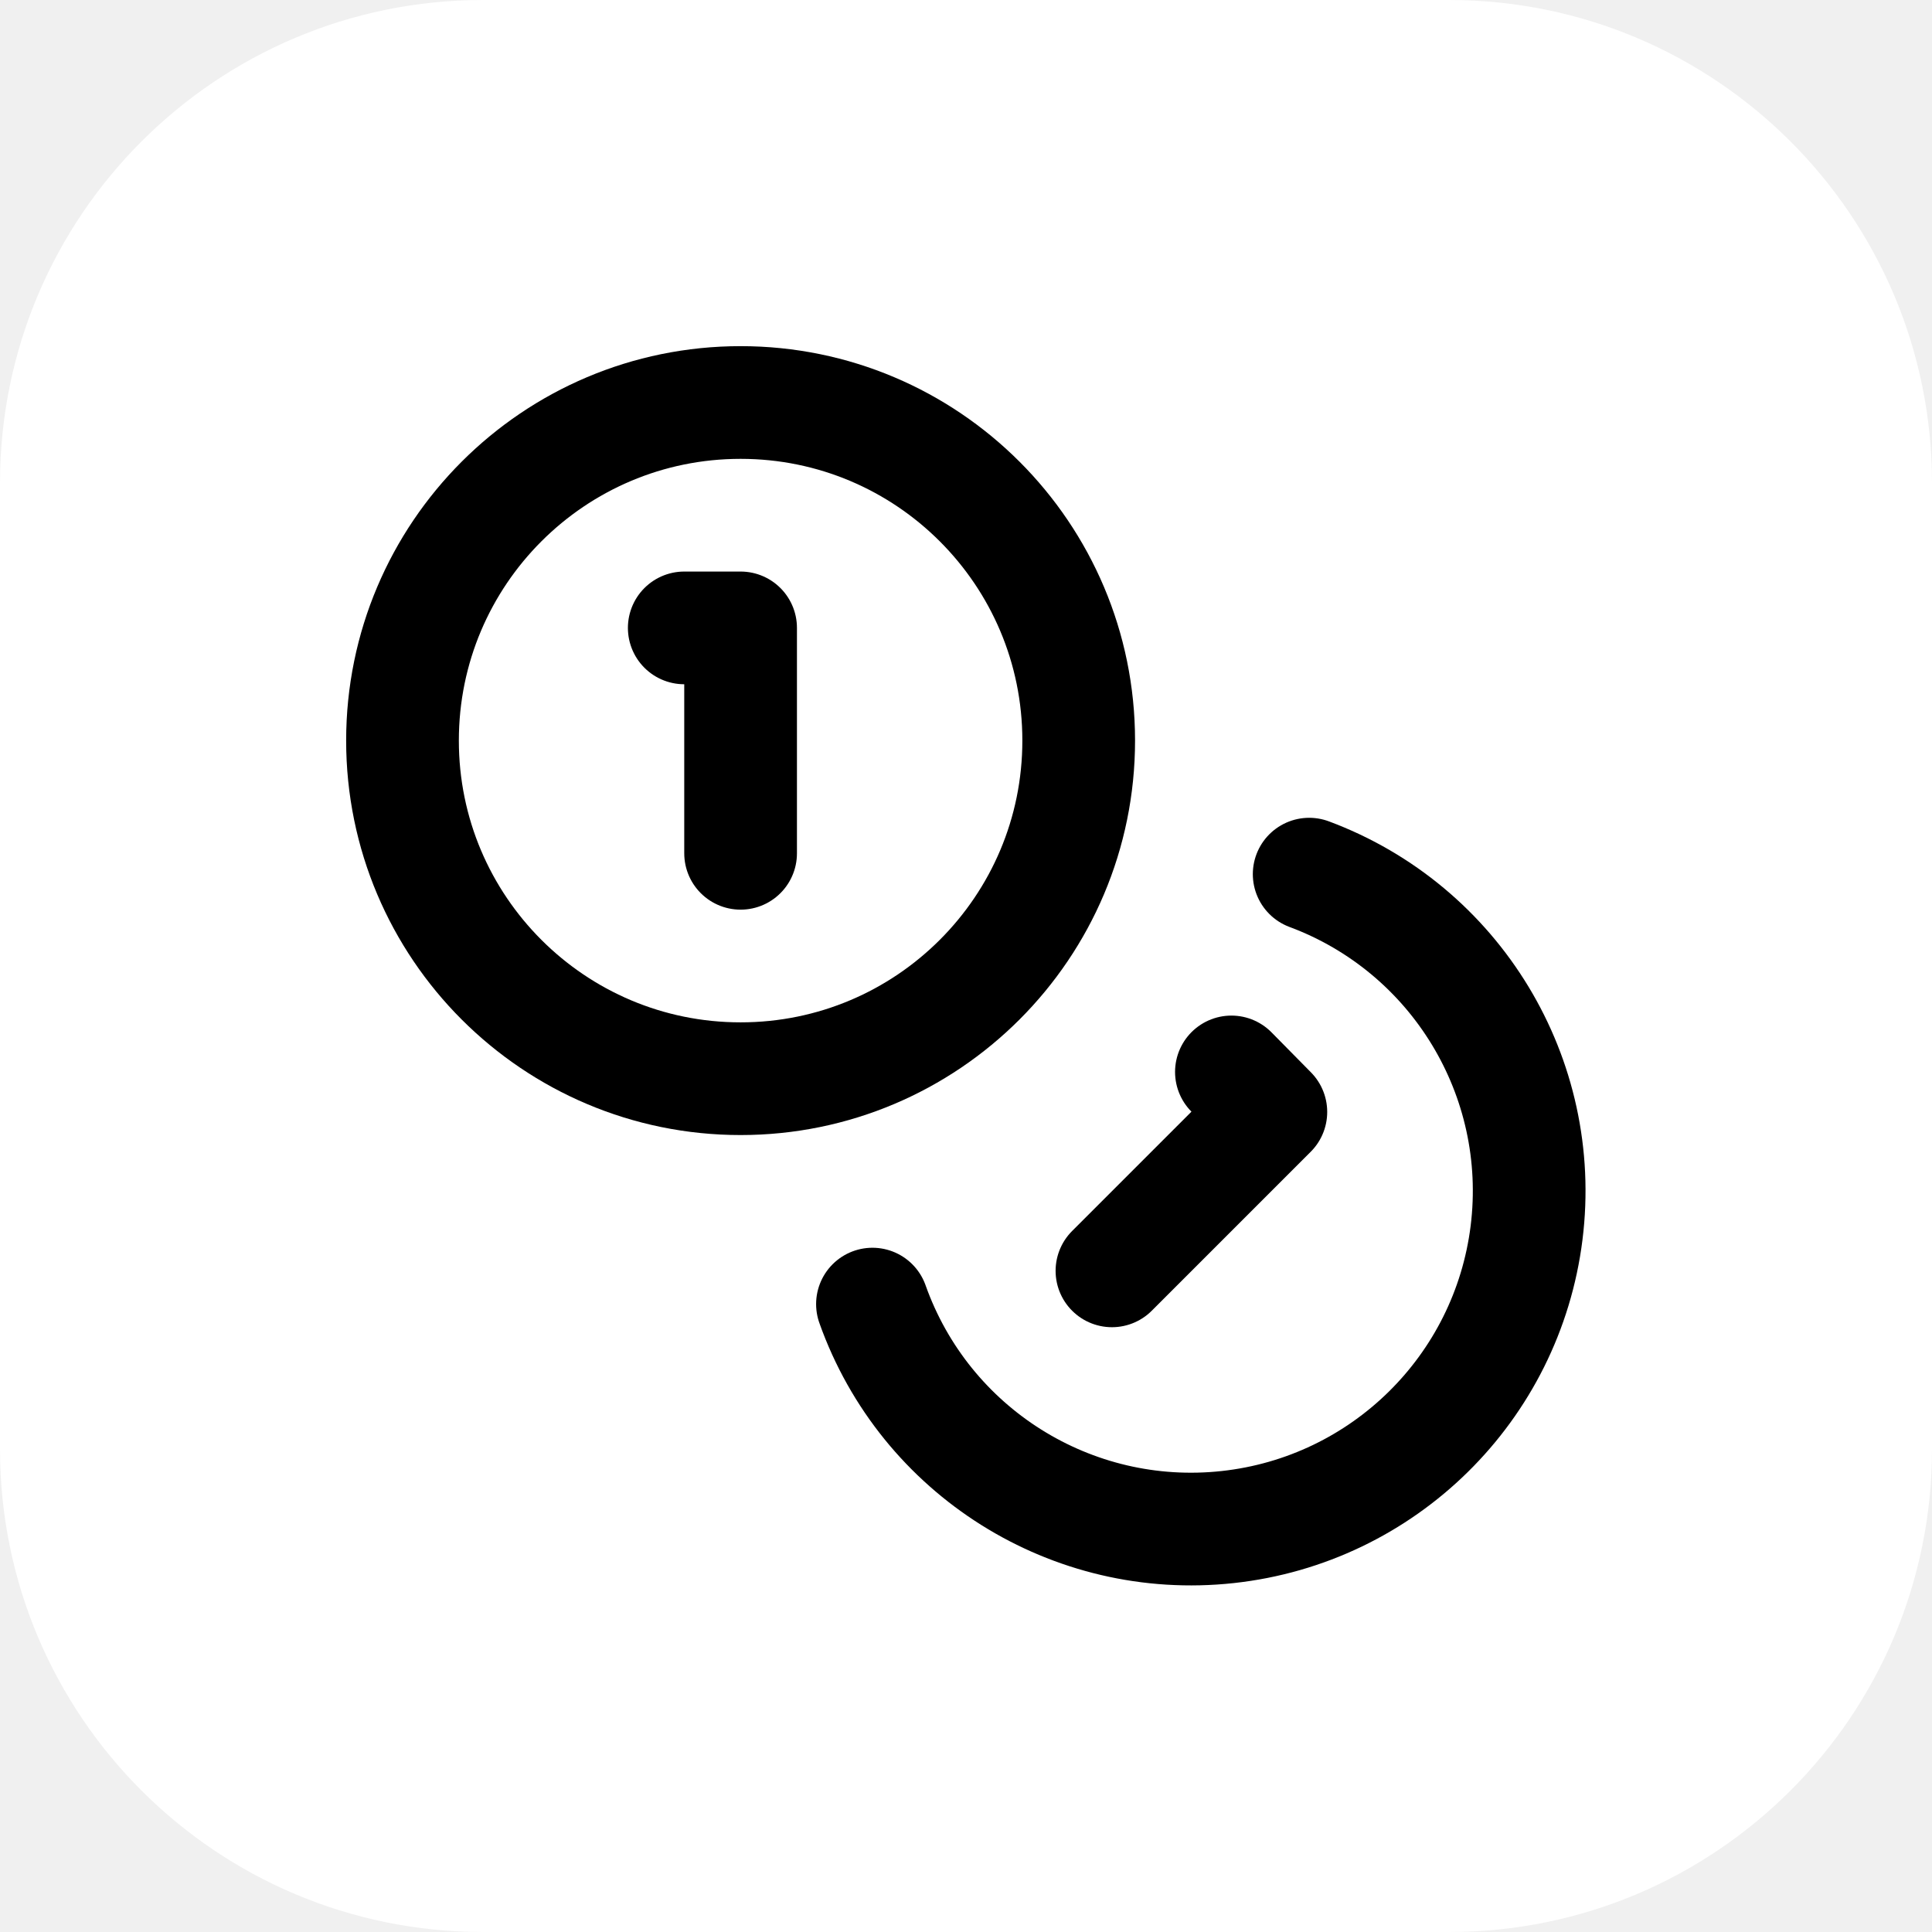
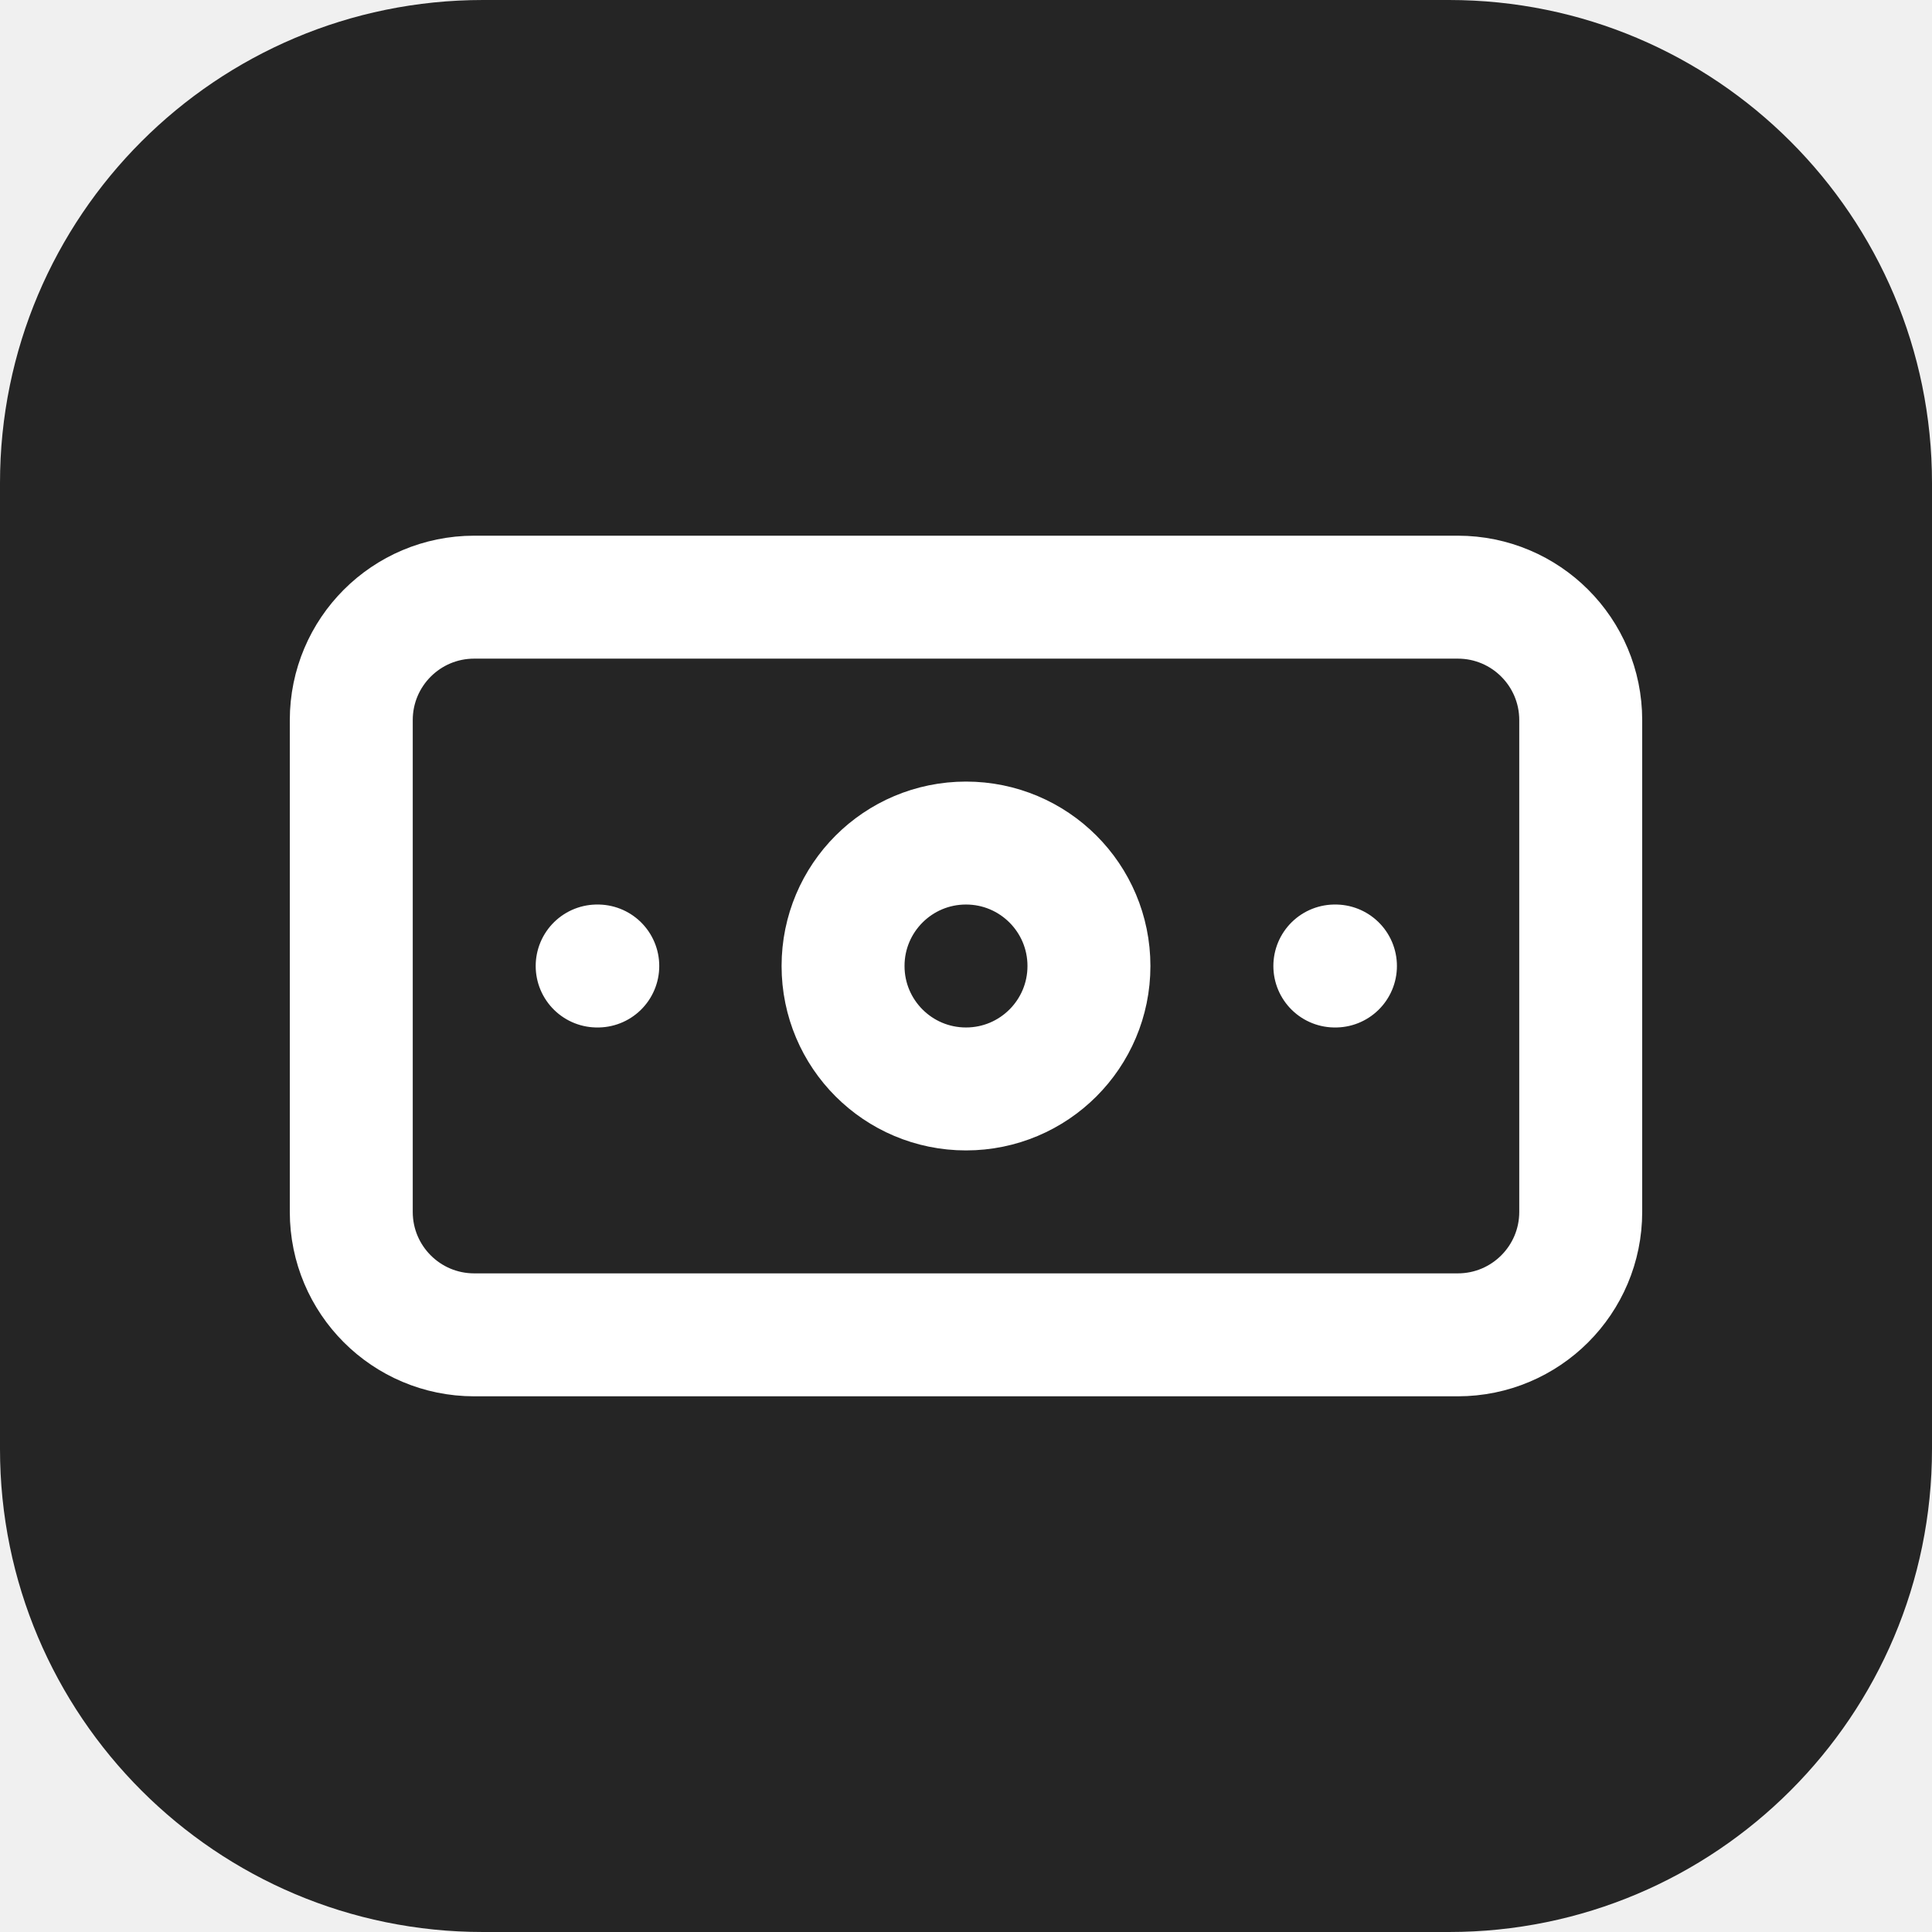
<svg xmlns="http://www.w3.org/2000/svg" version="1.1" width="1000" height="1000">
-   <style>
-     #light-icon {
-       display: inline;
-     }
-     #dark-icon {
-       display: none;
-     }
- 
-     @media (prefers-color-scheme: dark) {
-       #light-icon {
-         display: none;
-       }
-       #dark-icon {
-         display: inline;
-       }
-     }
-   </style>
-   <g id="light-icon">
-     <svg version="1.1" width="1000" height="1000">
-       <g clip-path="url(#SvgjsClipPath1073)">
-         <rect width="1000" height="1000" fill="#ffffff" />
-         <g transform="matrix(29.16667,0,0,29.16667,150,150)">
-           <svg version="1.1" width="24" height="24">
-             <svg width="24" height="24" viewBox="0 0 24 24" fill="none" stroke="currentColor" stroke-width="2" stroke-linecap="round" stroke-linejoin="round" class="lucide lucide-coins">
-               <circle cx="8" cy="8" r="6" />
-               <path d="M18.09 10.37A6 6 0 1 1 10.34 18" />
-               <path d="M7 6h1v4" />
-               <path d="m16.71 13.88.7.71-2.82 2.82" />
-             </svg>
-           </svg>
-         </g>
-       </g>
-       <defs>
-         <clipPath id="SvgjsClipPath1073">
-           <rect width="1000" height="1000" x="0" y="0" rx="250" ry="250" />
-         </clipPath>
-       </defs>
-     </svg>
+   <g clip-path="url(#SvgjsClipPath1054)">
+     <rect width="1000" height="1000" fill="#252525" />
+     <g transform="matrix(31.81818,0,0,31.81818,150,277.2727)">
+       <svg version="1.1" width="22" height="14">
+         <svg width="22" height="14" viewBox="0 0 22 14" fill="none">
+           <path d="M5 7H5.01M17 7L17.01 7M3 1L19 1C20.105 1 21 1.895 21 3V11C21 12.105 20.105 13 19 13H3C1.895 13 1 12.105 1 11L1 3C1 1.895 1.895 1 3 1ZM13 7C13 8.105 12.105 9 11 9C9.895 9 9 8.105 9 7C9 5.895 9.895 5 11 5C12.105 5 13 5.895 13 7Z" stroke="white" stroke-width="2" stroke-linecap="round" stroke-linejoin="round" />
+         </svg>
+       </svg>
+     </g>
  </g>
-   <g id="dark-icon">
-     <svg version="1.1" width="1000" height="1000">
-       <g>
-         <g transform="matrix(41.66667,0,0,41.66667,0,0)" style="filter: invert(100%)">
-           <svg version="1.1" width="24" height="24">
-             <svg width="24" height="24" viewBox="0 0 24 24" fill="none" stroke="currentColor" stroke-width="2" stroke-linecap="round" stroke-linejoin="round" class="lucide lucide-coins">
-               <circle cx="8" cy="8" r="6" />
-               <path d="M18.09 10.37A6 6 0 1 1 10.34 18" />
-               <path d="M7 6h1v4" />
-               <path d="m16.71 13.88.7.71-2.82 2.82" />
-             </svg>
-           </svg>
-         </g>
-       </g>
-     </svg>
-   </g>
+   <defs>
+     <clipPath id="SvgjsClipPath1054">
+       <rect width="1000" height="1000" x="0" y="0" rx="250" ry="250" />
+     </clipPath>
+   </defs>
</svg>
